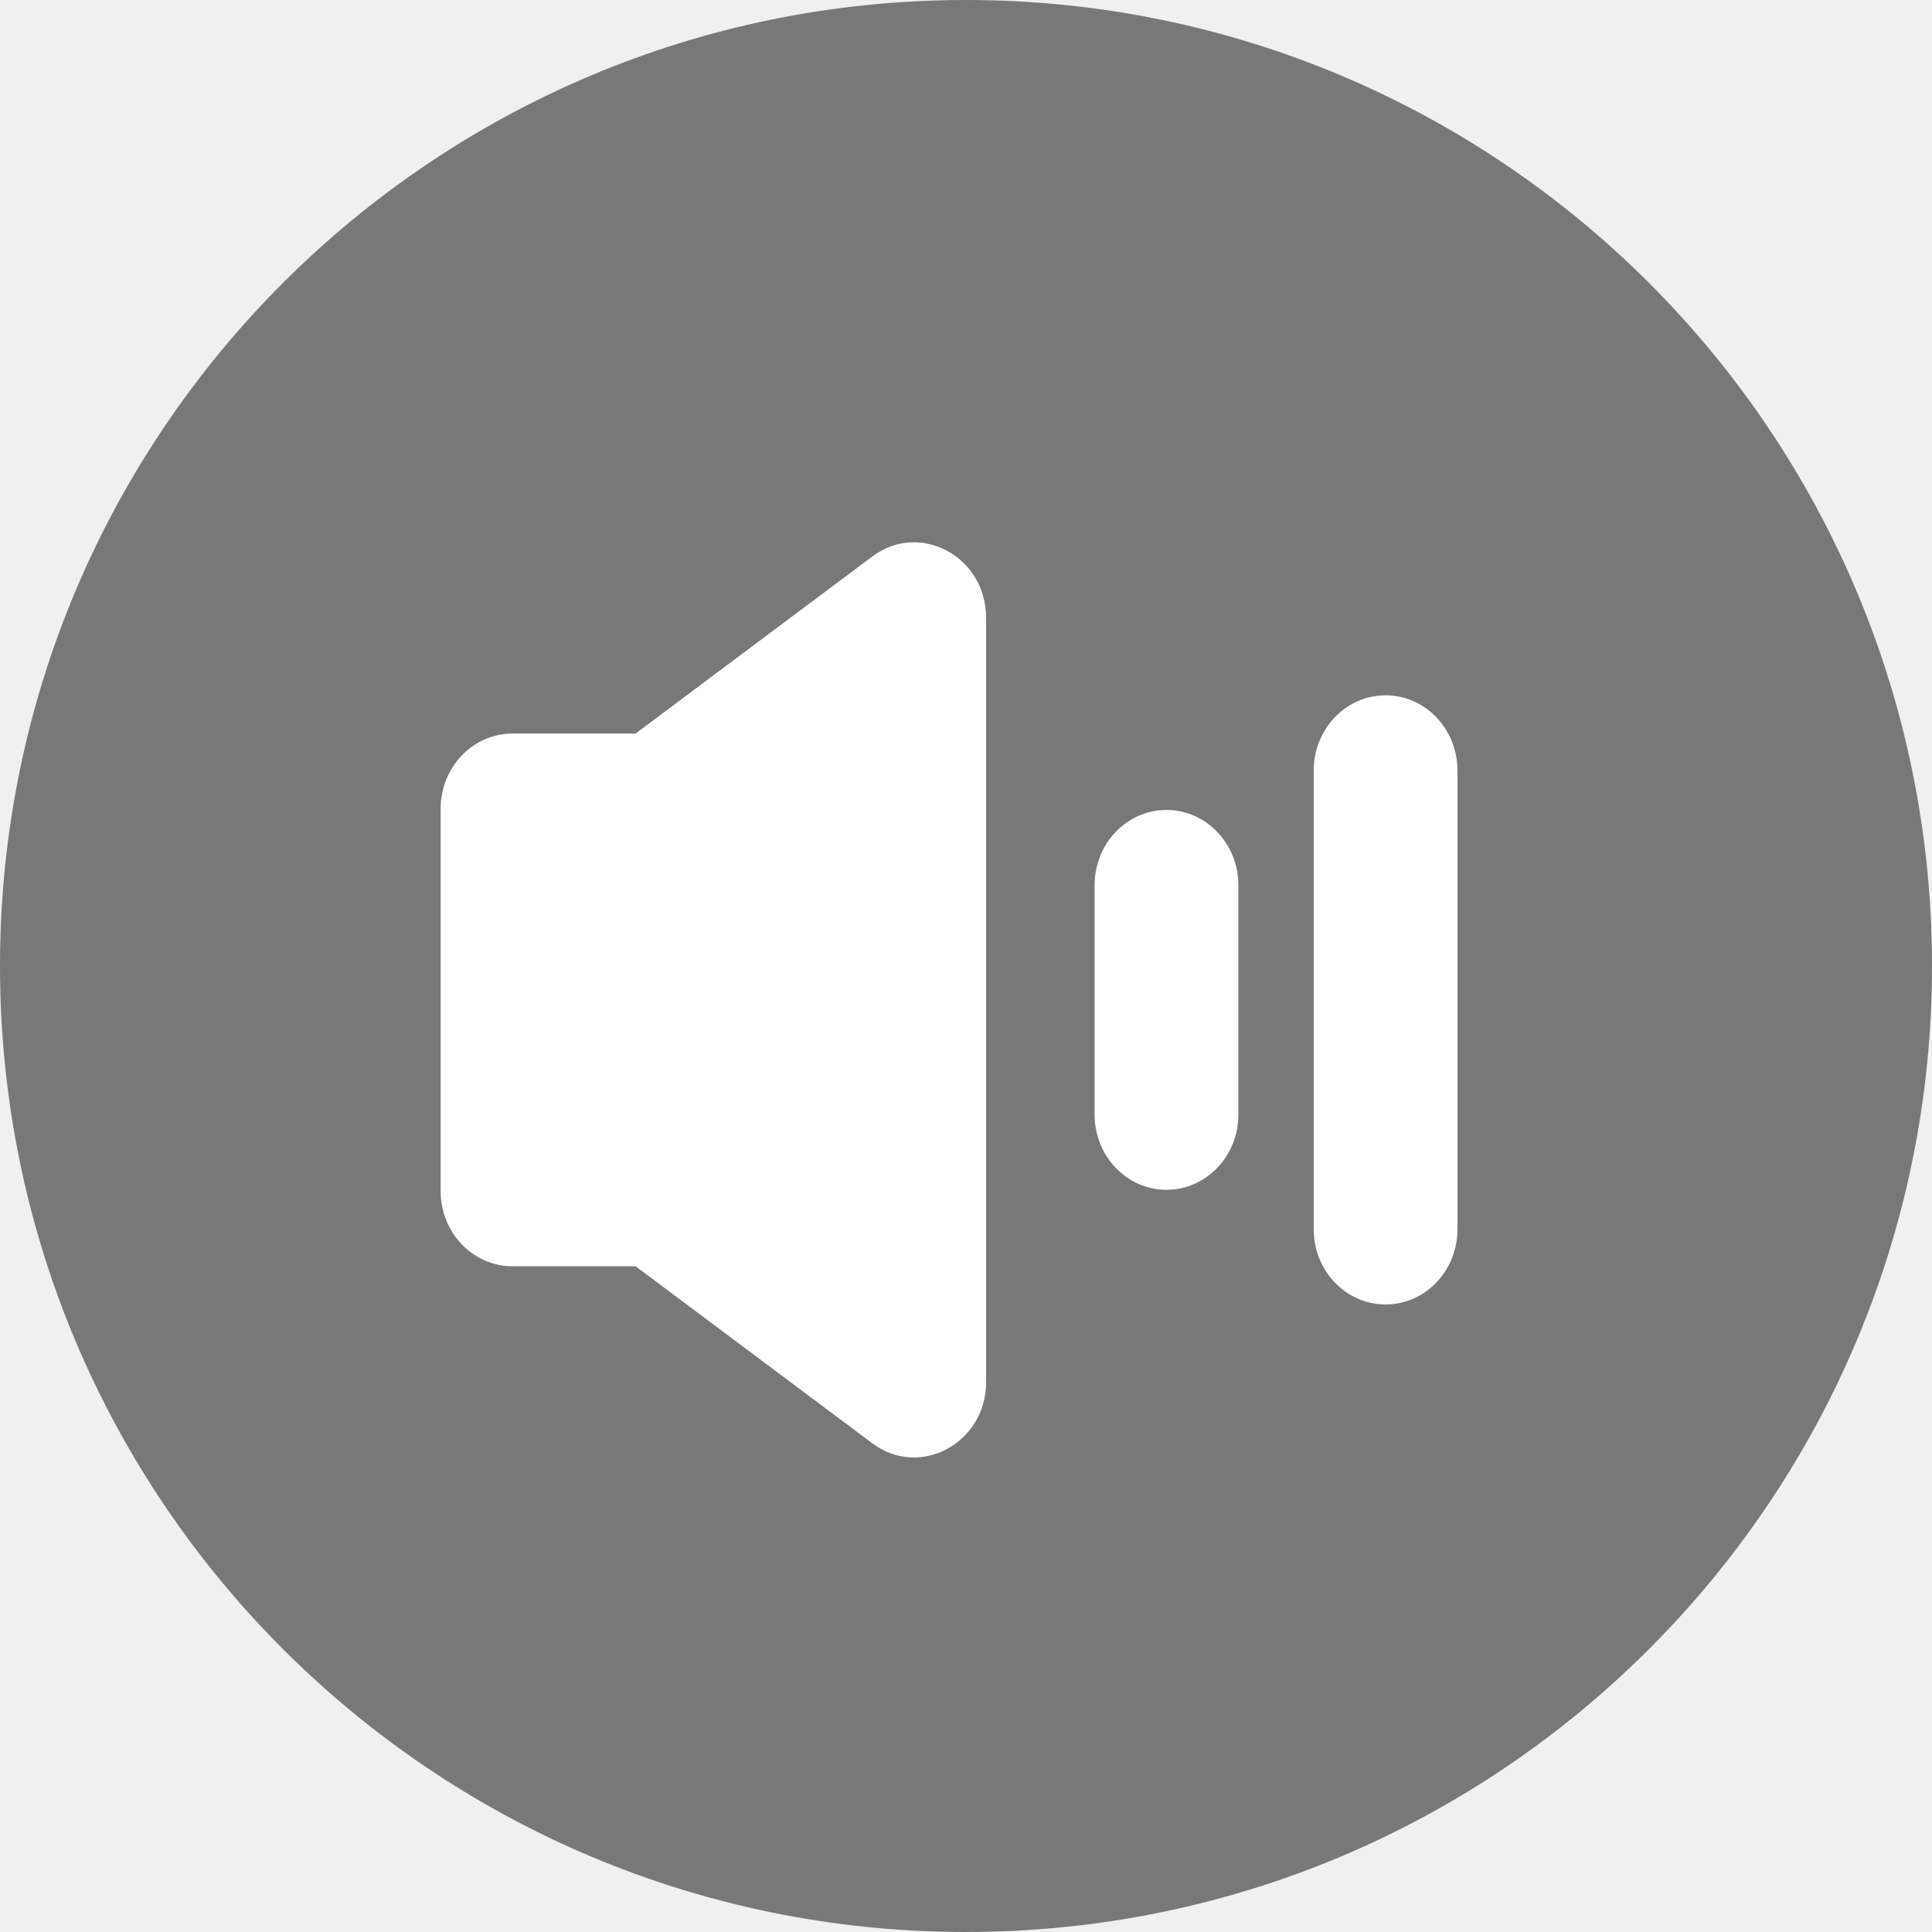
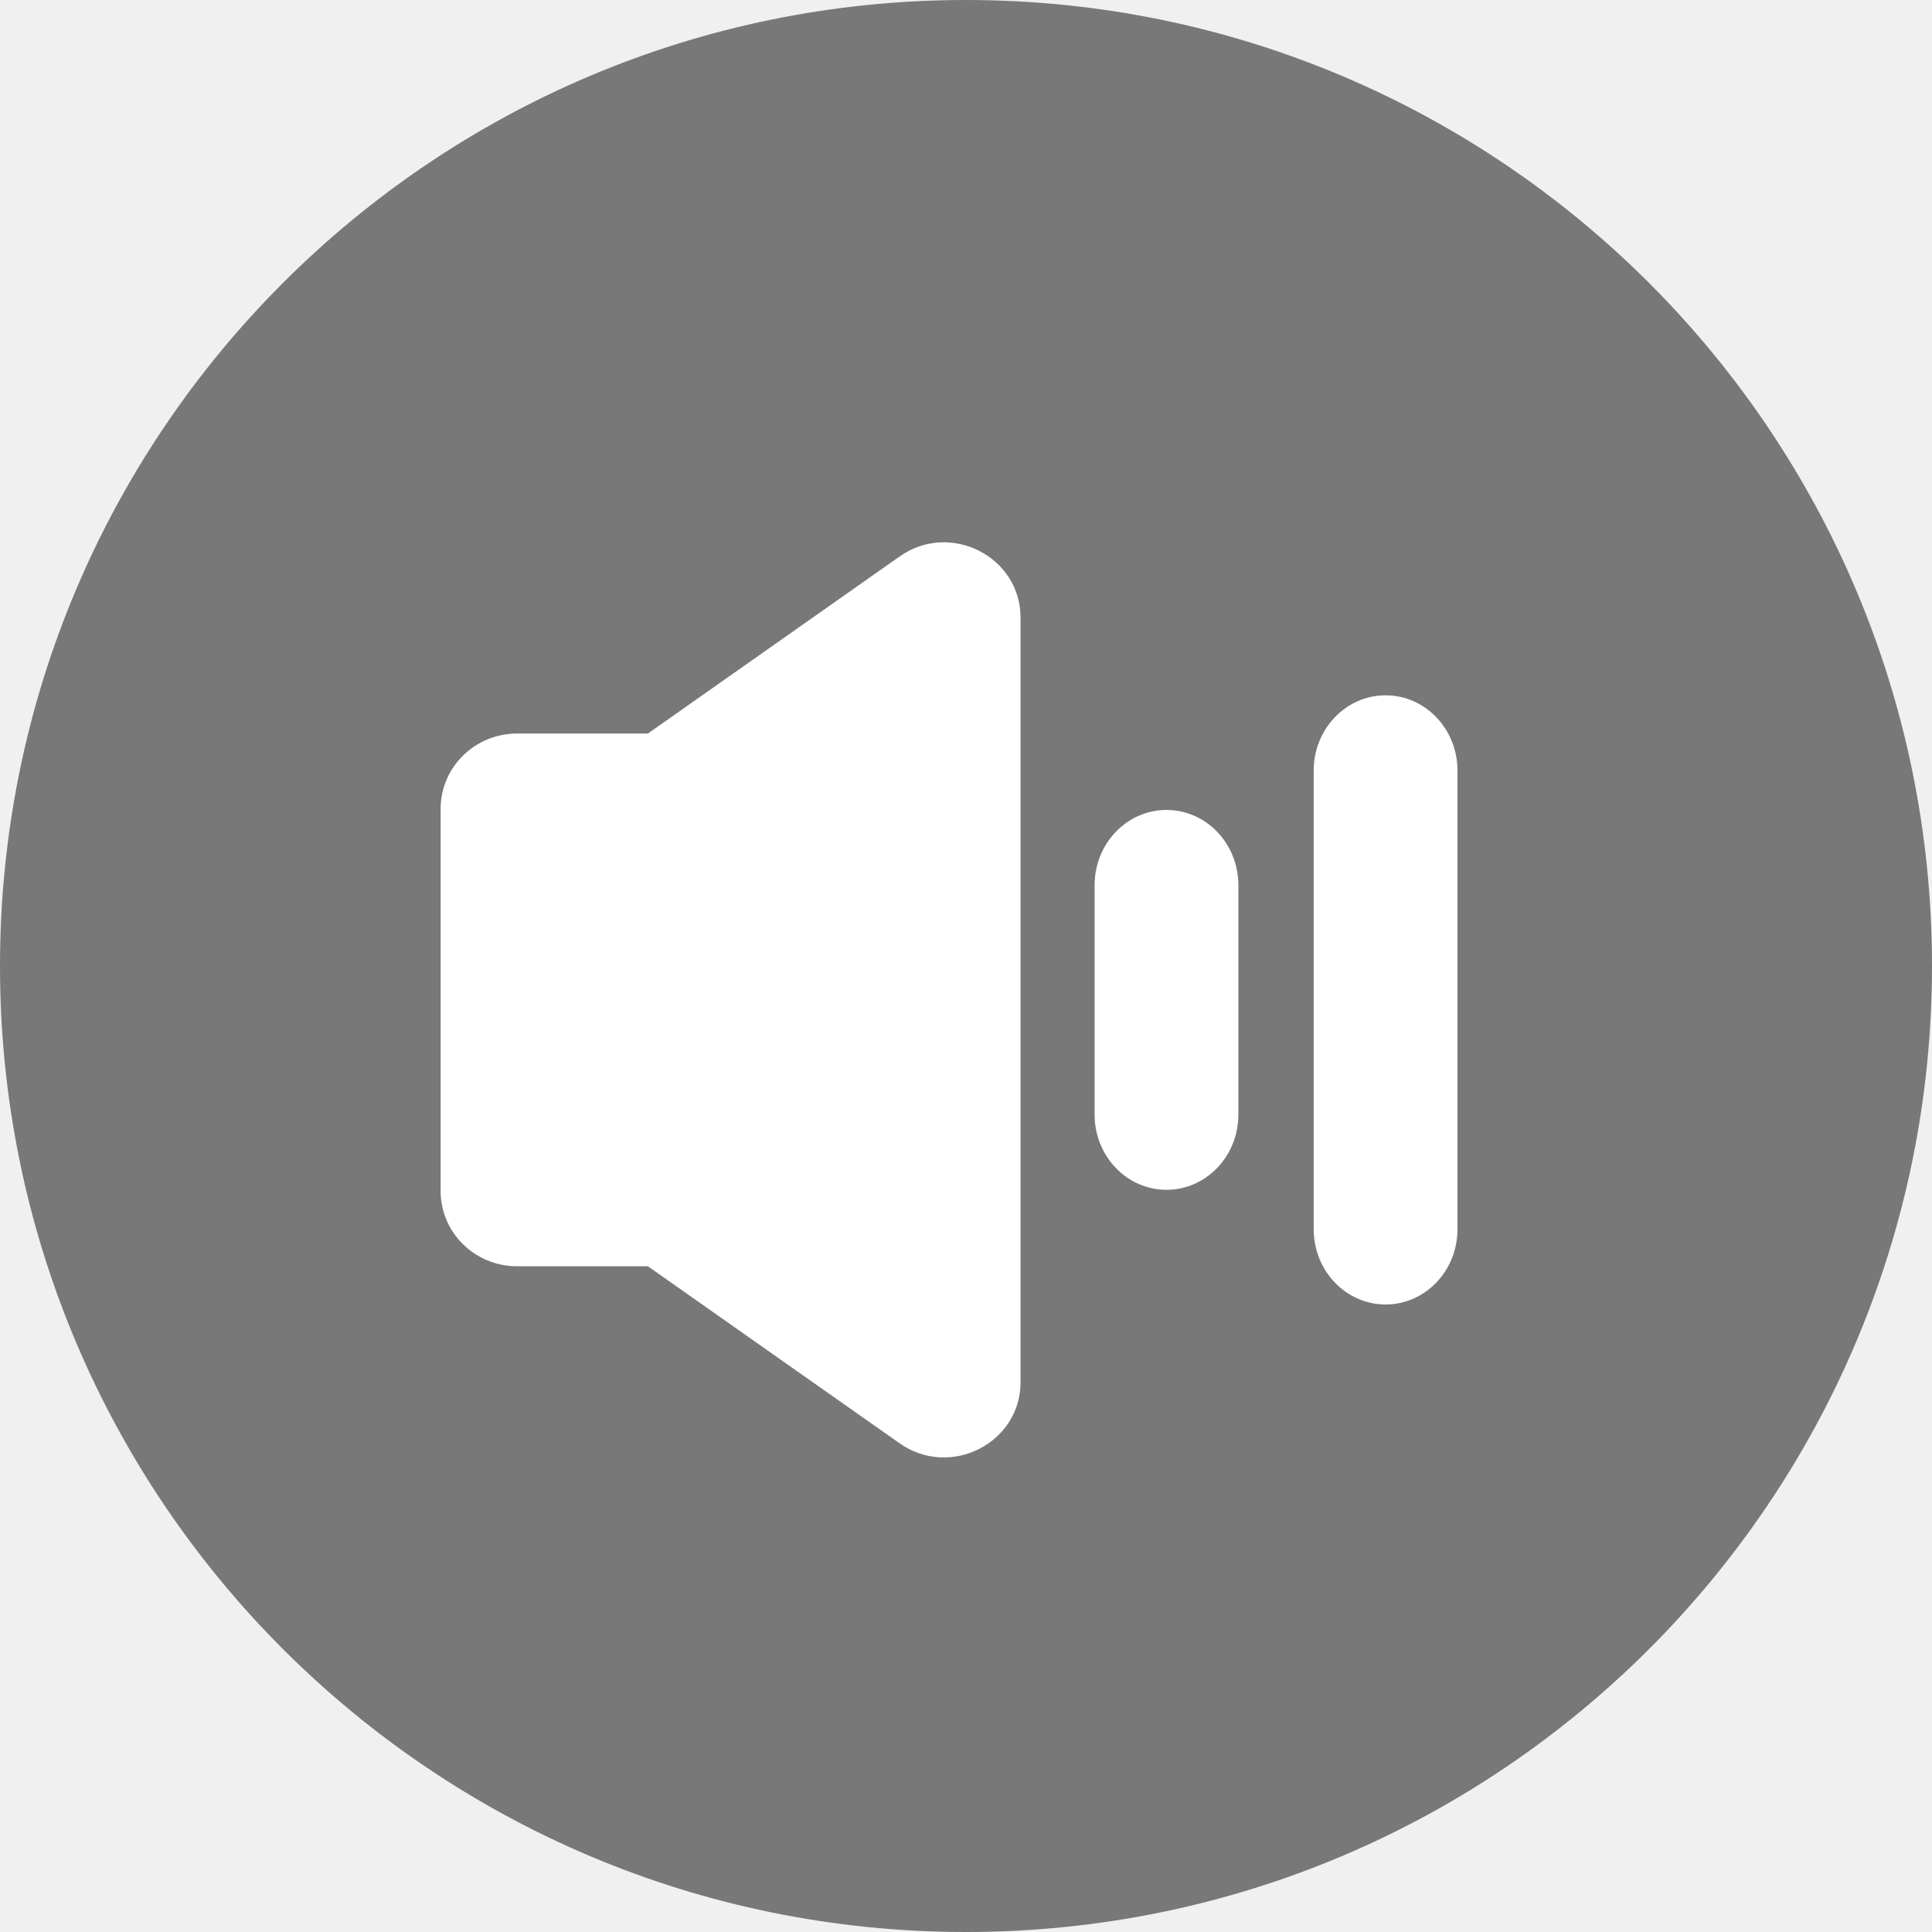
<svg xmlns="http://www.w3.org/2000/svg" width="57" height="57" viewBox="0 0 57 57" fill="none">
  <circle opacity="0.5" cx="28.5" cy="28.5" r="28.5" fill="black" />
-   <g clip-path="url(#clip0_1538_7)">
-     <path d="M29.093 40.776C29.093 42.58 27.14 43.631 25.739 42.584L18.752 37.359H15.121C13.949 37.359 13 36.365 13 35.139V23.862C13 22.636 13.949 21.642 15.121 21.642H18.751L25.738 16.416C27.141 15.367 29.092 16.42 29.092 18.223V40.776H29.093Z" fill="white" />
+   <g clip-path="url(#clip0_1148_6)">
+     <path d="M30.11 40.776C30.11 42.58 28.034 43.631 26.545 42.584L19.115 37.359H15.255C14.009 37.359 13 36.365 13 35.139V23.862C13 22.636 14.009 21.642 15.255 21.642H19.114L26.544 16.416C28.035 15.367 30.109 16.42 30.109 18.223V40.776H30.11Z" fill="white" />
    <path d="M36.536 32.883C36.536 34.109 35.587 35.103 34.415 35.103C33.244 35.103 32.294 34.109 32.294 32.883V26.116C32.294 24.89 33.244 23.896 34.415 23.896C35.587 23.896 36.536 24.89 36.536 26.116V32.883Z" fill="white" />
    <path d="M43 36.266C43 37.492 42.051 38.486 40.879 38.486C39.708 38.486 38.758 37.492 38.758 36.266V22.734C38.758 21.508 39.708 20.514 40.879 20.514C42.051 20.514 43 21.508 43 22.734V36.266Z" fill="white" />
  </g>
  <defs>
-     <clipPath id="clip0_1538_7">
-       <rect width="30" height="27" fill="white" transform="translate(13 16)" />
+     <clipPath id="clip0_1148_6">
+       <rect width="32" height="27" fill="white" transform="translate(13 16)" />
    </clipPath>
  </defs>
</svg>
